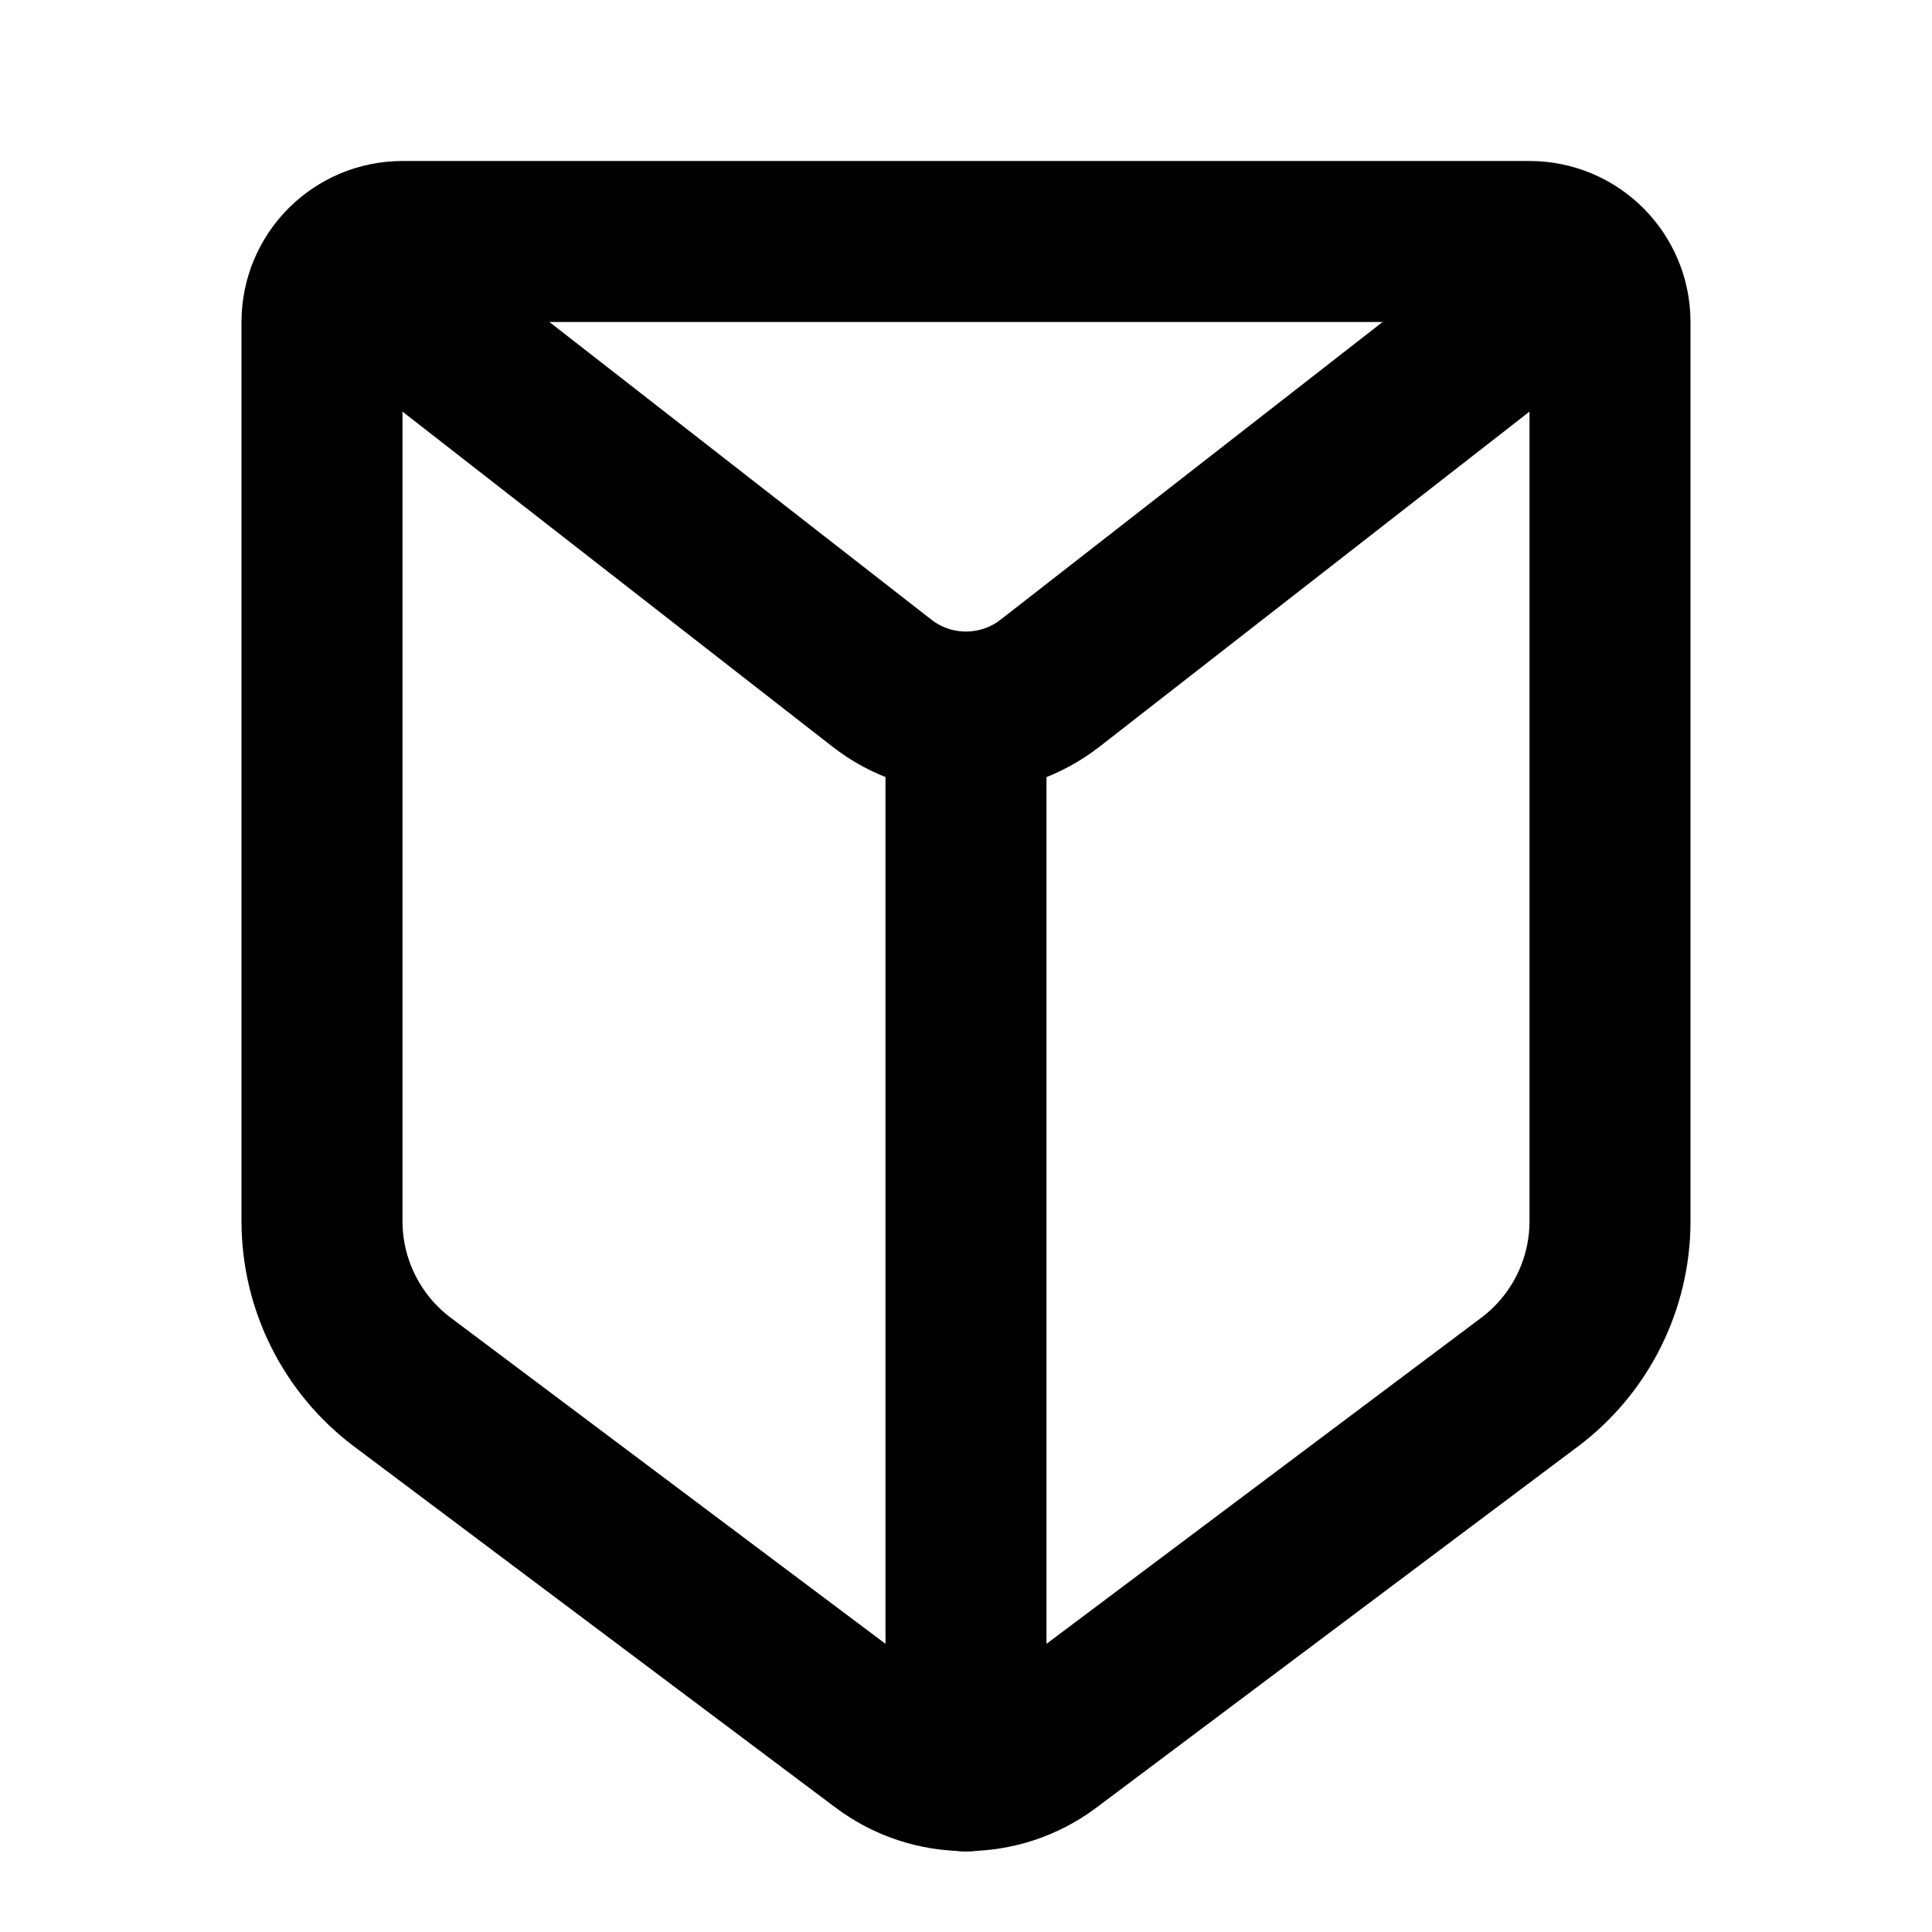
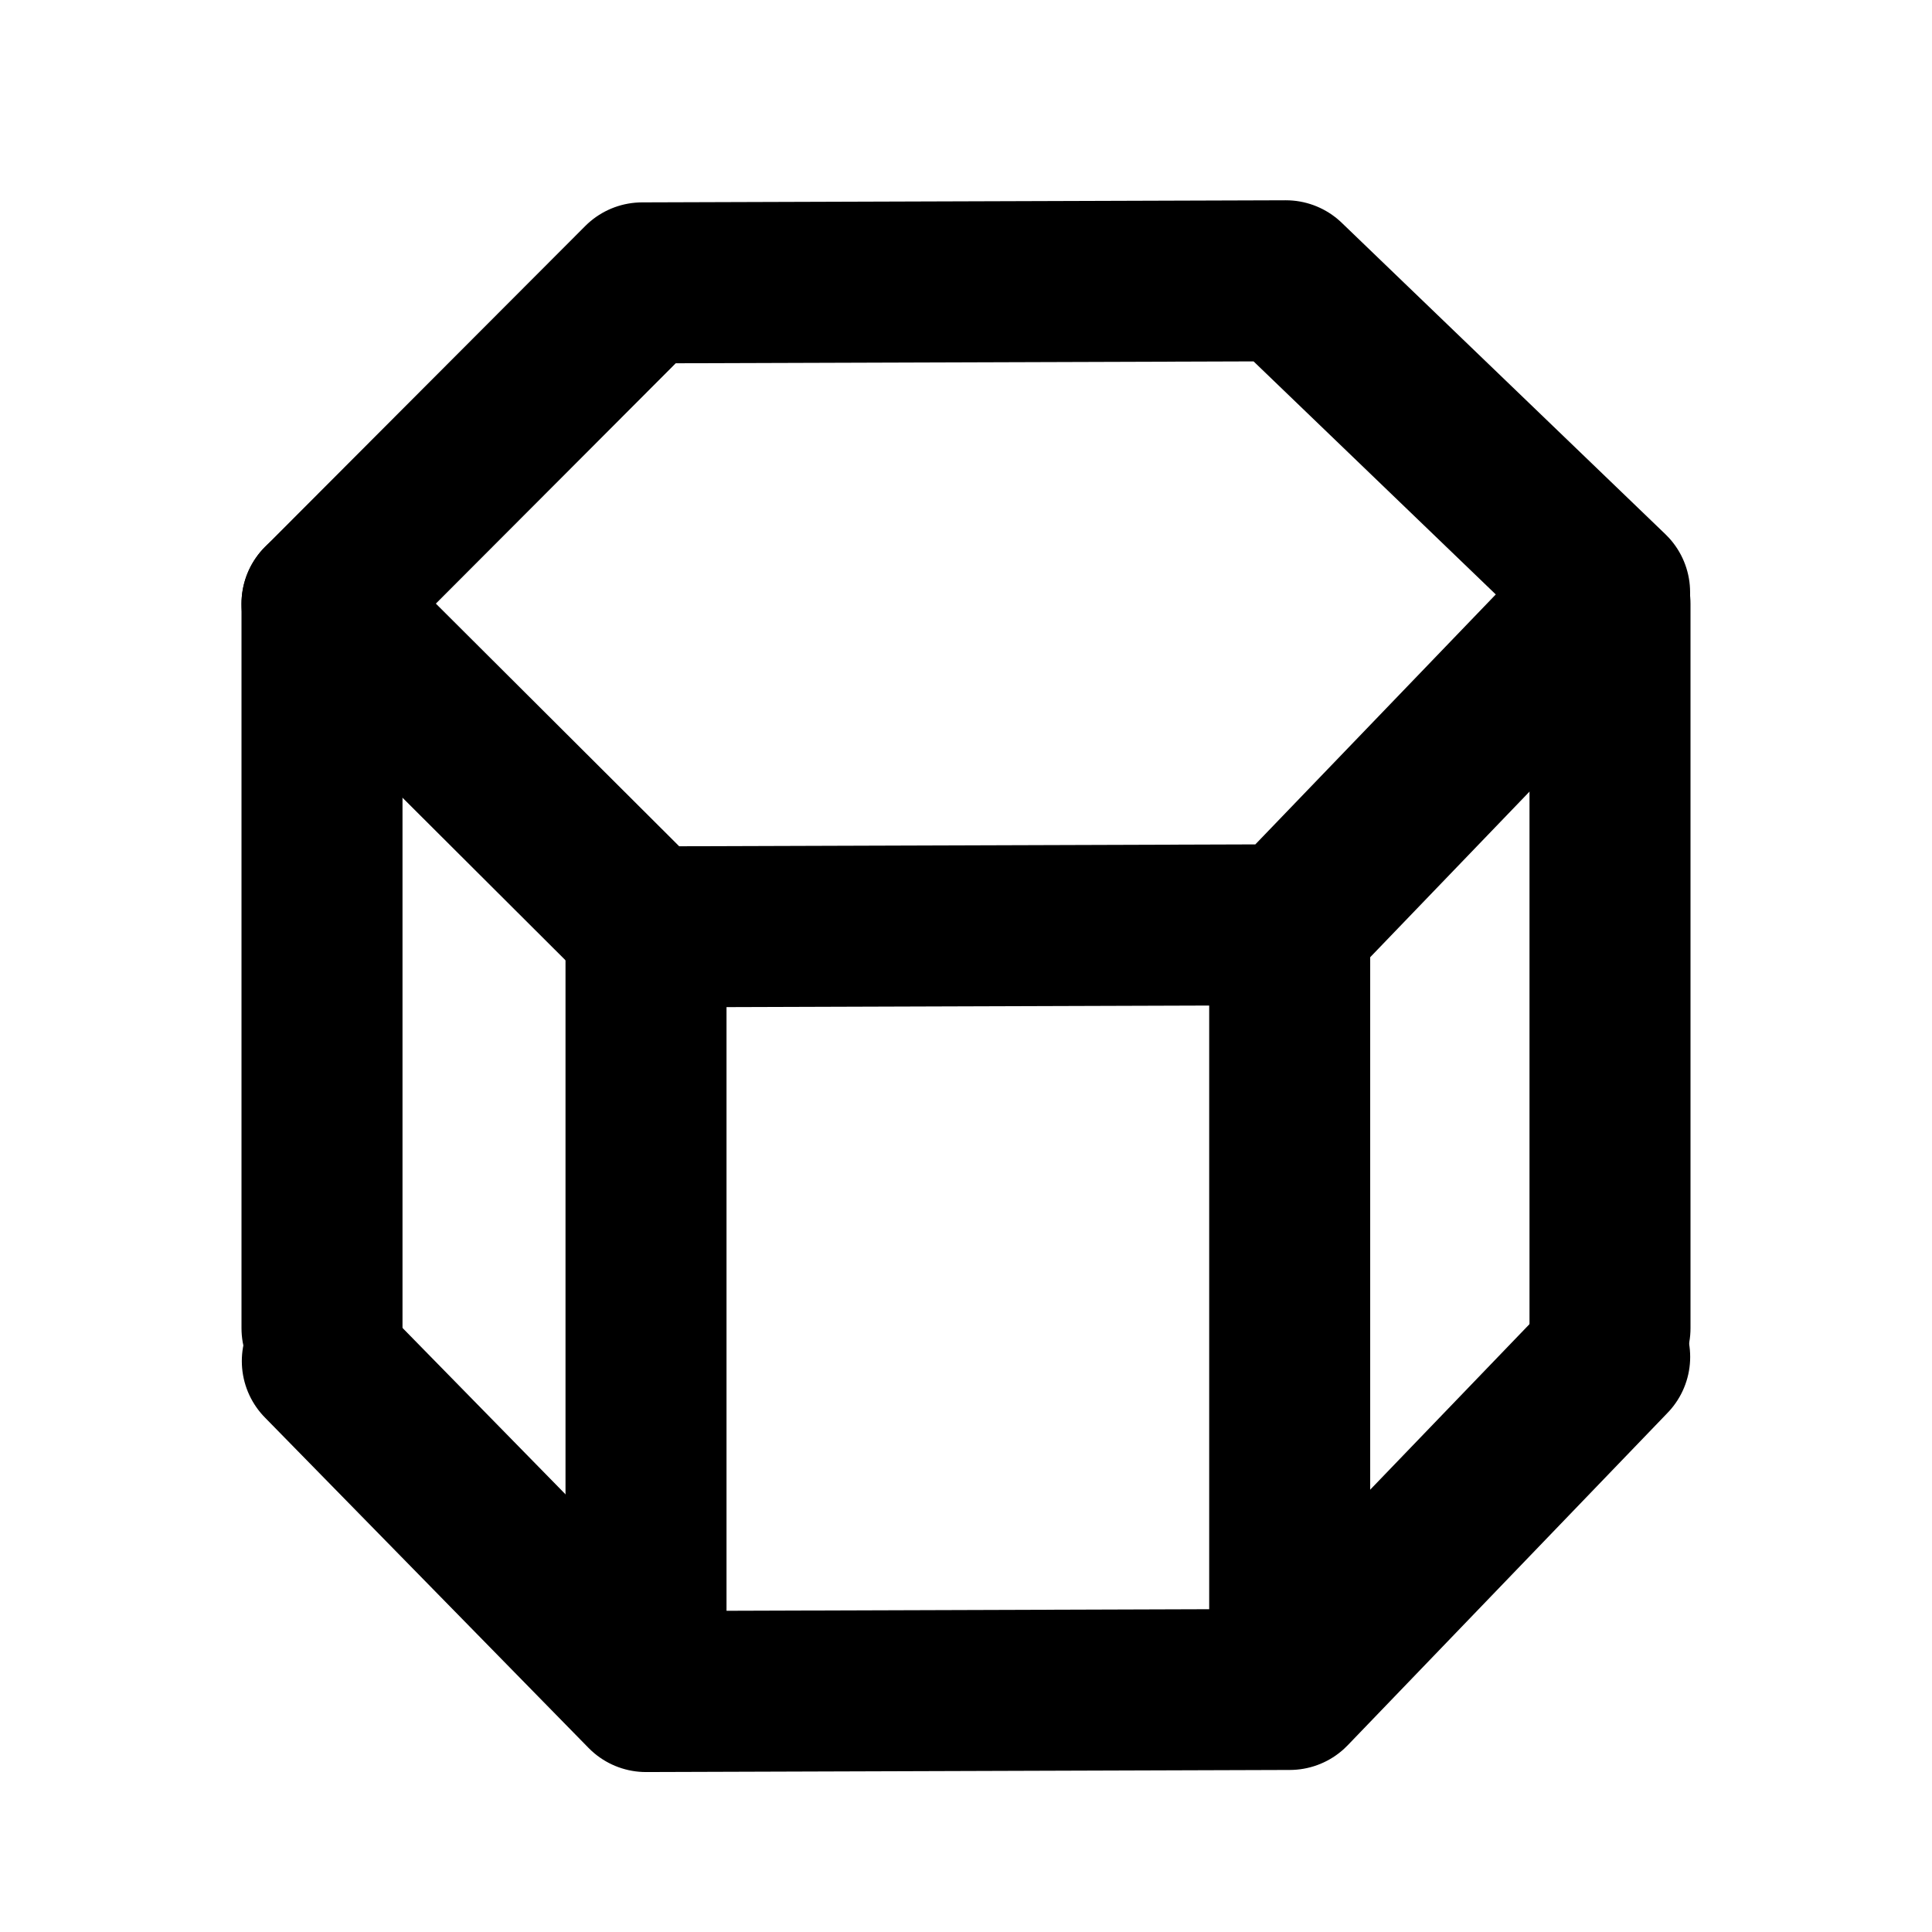
- <svg xmlns="http://www.w3.org/2000/svg" class="icon icon-tabler icon-tabler-prism" width="24" height="24" viewBox="0 0 24 24" stroke-width="2" stroke="currentColor" fill="none" stroke-linecap="round" stroke-linejoin="round">
-   <path stroke="none" d="M0 0h24v24H0z" fill="none" />
-   <path d="M12 9v13" />
-   <path d="M19 17.17l-5.98 4.485a1.7 1.7 0 0 1 -2.04 0l-5.98 -4.485a2.5 2.5 0 0 1 -1 -2v-11.17a1 1 0 0 1 1 -1h14a1 1 0 0 1 1 1v11.17a2.5 2.5 0 0 1 -1 2z" />
-   <path d="M4.3 3.3l6.655 5.186a1.7 1.7 0 0 0 2.09 0l6.655 -5.186" />
+ <svg xmlns="http://www.w3.org/2000/svg" id="svg12" class="icon icon-tabler icon-tabler-box" width="24" height="24" fill="none" stroke="currentColor" stroke-linecap="round" stroke-linejoin="round" stroke-width="2" version="1.1" viewBox="0 0 24 24">
+   <path id="path2" d="M0 0h24v24H0z" fill="none" stroke="none" />
+   <line id="line1159" x1="4" x2="4" y1="7.5" y2="16.5" />
+   <line id="line1161" x1="20" x2="20" y1="7.5" y2="16.5" />
+   <line id="line1127" x1="8.025" x2="8.025" y1="11.513" y2="20.513" />
+   <line id="line1129" x1="16.021" x2="16.021" y1="11.487" y2="20.487" />
+   <path id="path1134" d="m19.996 16.856-3.975 4.131-7.996 0.026-4.021-4.105" fill-rule="evenodd" />
+   <path id="path454" d="m4 7.5 3.978-3.986 7.996-0.026 4.021 3.869-3.974 4.131-7.996 0.026z" fill="none" />
</svg>
